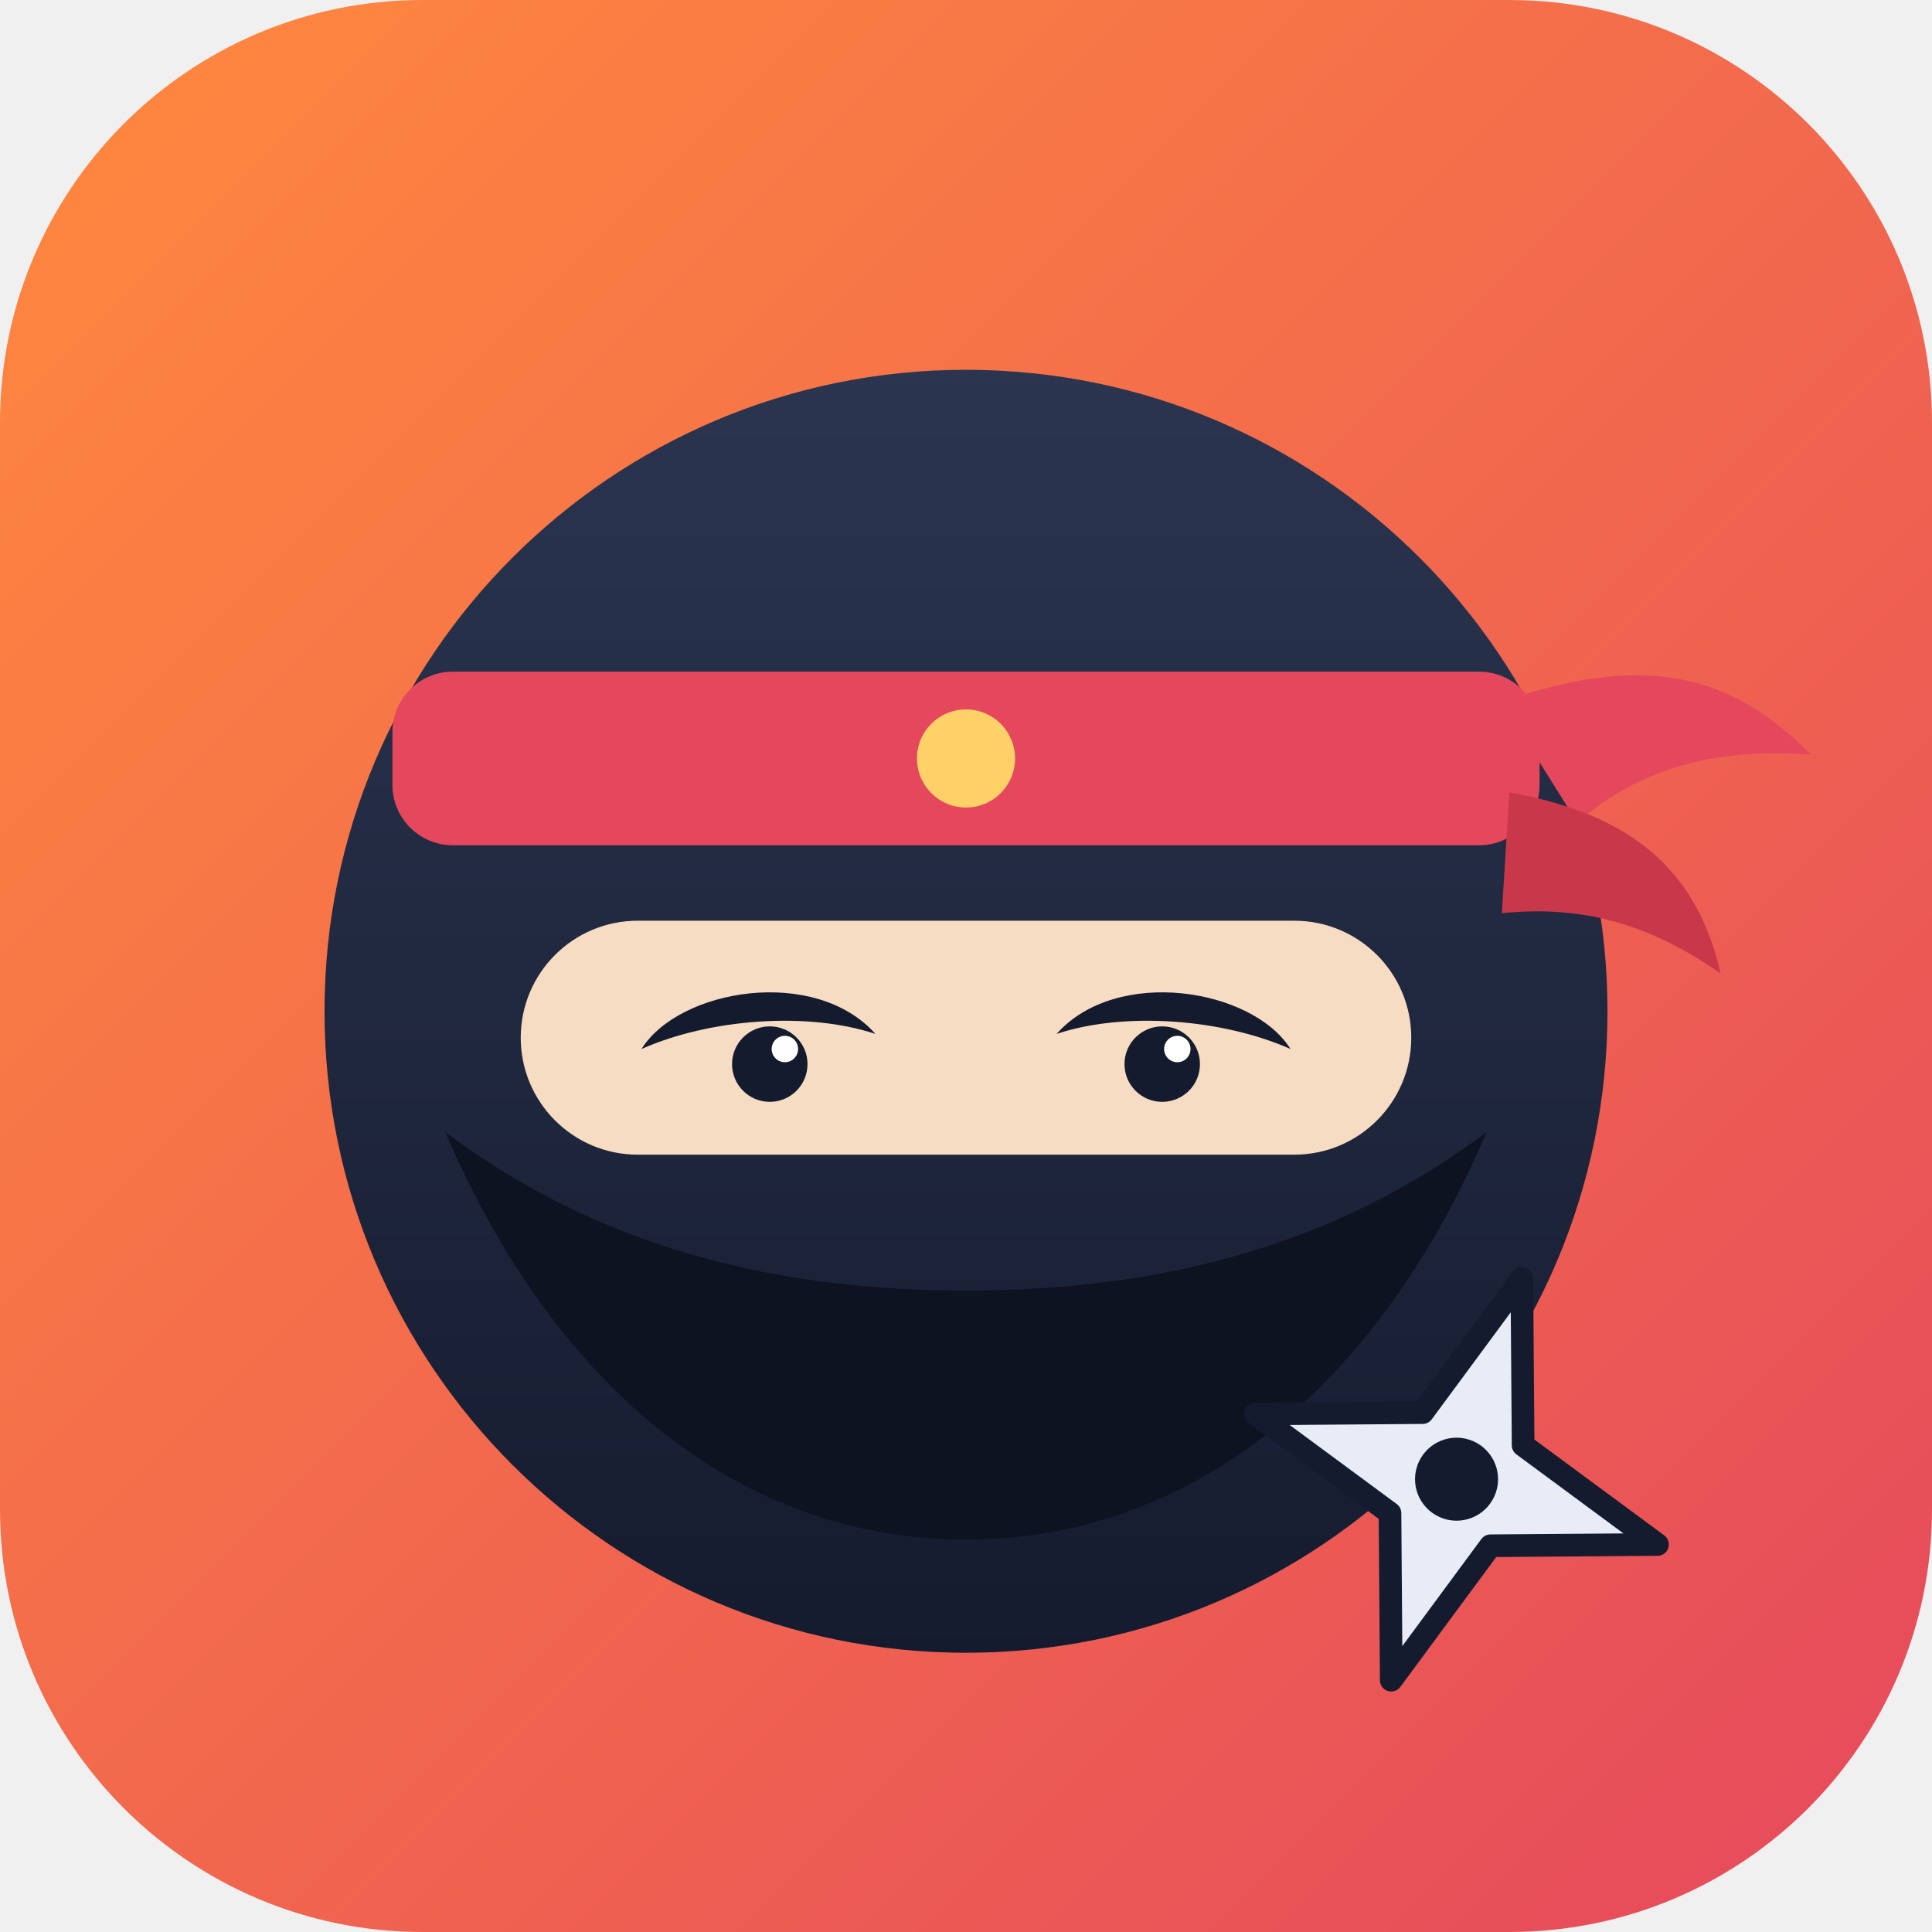
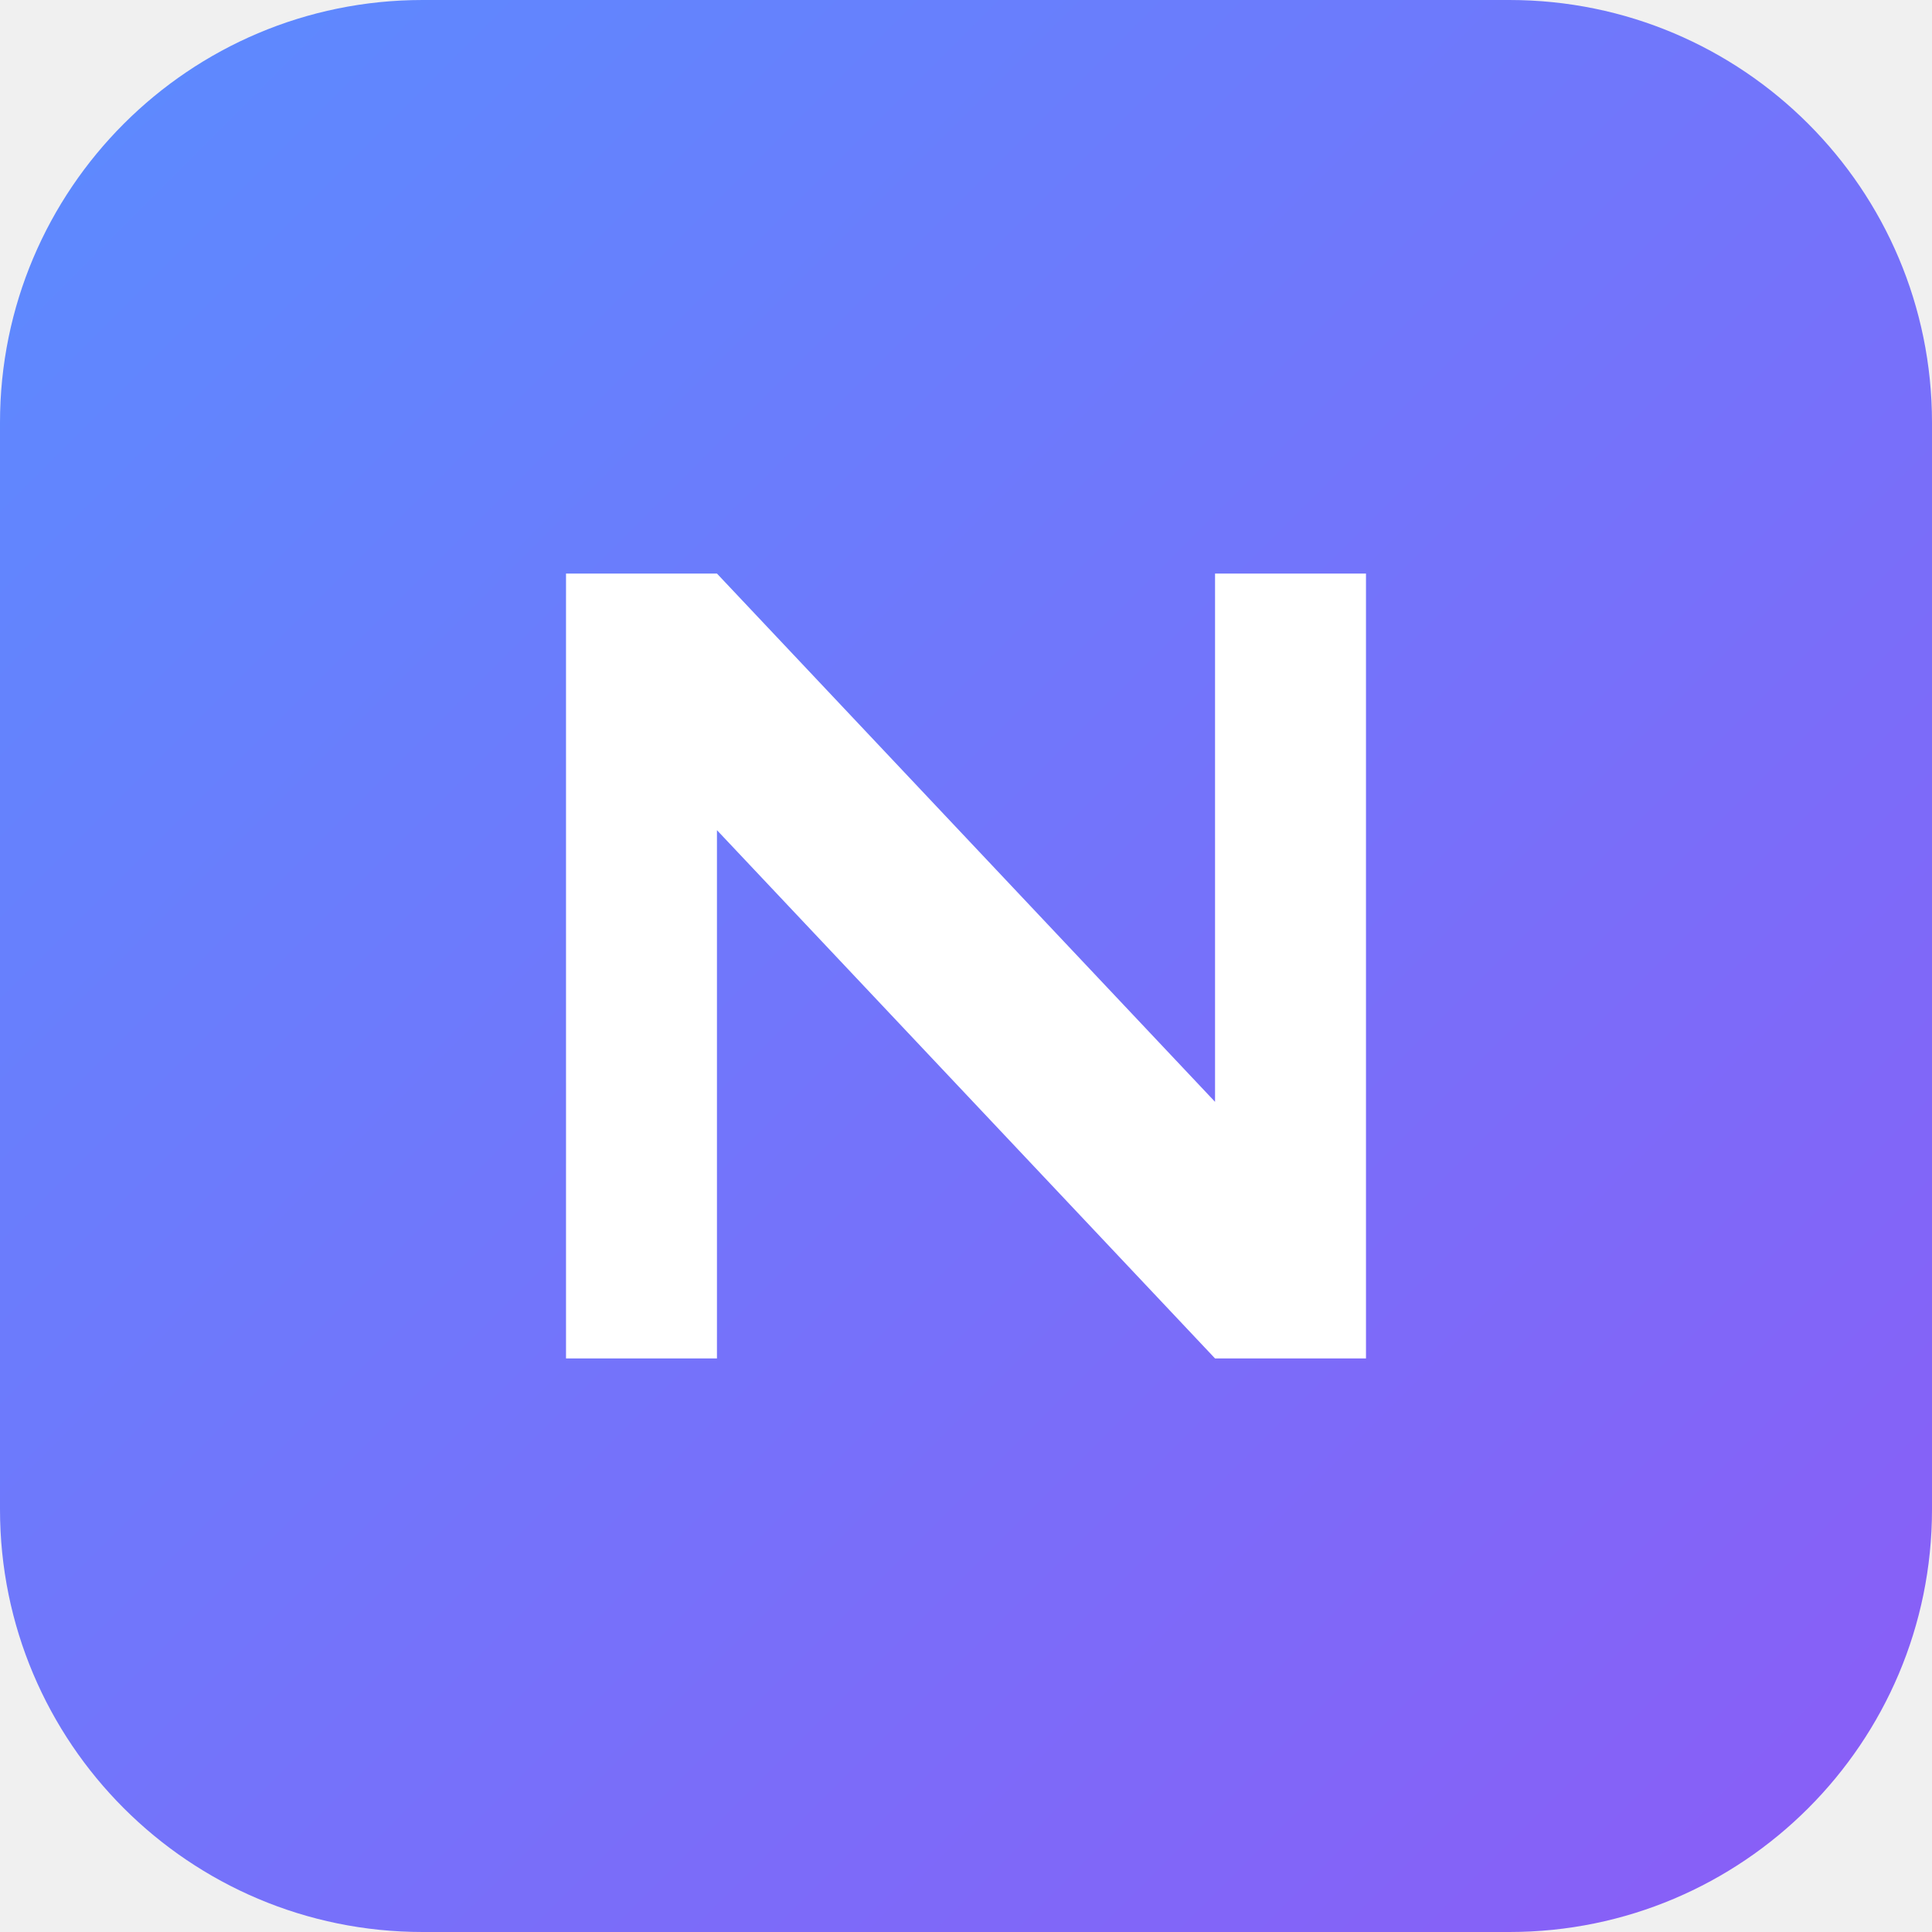
<svg xmlns="http://www.w3.org/2000/svg" viewBox="0 0 512 512">
  <defs>
    <linearGradient id="g" x1="0" y1="0" x2="1" y2="1">
-       <stop offset="0" stop-color="#ff8a3d" />
-       <stop offset="1" stop-color="#e5485d" />
-     </linearGradient>
-     <linearGradient id="h" x1="0" y1="0" x2="0" y2="1">
-       <stop offset="0" stop-color="#2b3550" />
-       <stop offset="1" stop-color="#151b2e" />
+       <stop offset="0" stop-color="#5b8cff" />
+       <stop offset="1" stop-color="#8b5cf6" />
    </linearGradient>
  </defs>
  <rect width="512" height="512" rx="112" fill="url(#g)" />
-   <circle cx="256" cy="268" r="170" fill="url(#h)" />
-   <path d="M118 300c30 70 80 108 138 108s108-38 138-108c-40 30-86 42-138 42s-98-12-138-42z" fill="#0e1322" />
-   <rect x="104" y="178" width="304" height="46" rx="16" fill="#e5485d" />
-   <circle cx="256" cy="201" r="13" fill="#ffd166" />
-   <path d="M398 186c40-14 62-6 82 14-26-2-46 4-62 18z" fill="#e5485d" />
-   <path d="M400 210c34 6 50 22 56 48-20-14-38-18-58-16z" fill="#c9374b" />
-   <rect x="138" y="244" width="236" height="62" rx="31" fill="#f6dcc2" />
-   <path d="M170 278c10-16 46-22 62-4-18-6-44-4-62 4z" fill="#151b2e" />
-   <path d="M342 278c-10-16-46-22-62-4 18-6 44-4 62 4z" fill="#151b2e" />
-   <circle cx="204" cy="282" r="10" fill="#151b2e" />
-   <circle cx="308" cy="282" r="10" fill="#151b2e" />
-   <circle cx="208" cy="278" r="3.5" fill="#fff" />
-   <circle cx="312" cy="278" r="3.5" fill="#fff" />
-   <g transform="translate(386 392) rotate(18)">
-     <path d="M0-56L14-14 56 0 14 14 0 56-14 14-56 0-14-14z" fill="#e8ecf6" stroke="#151b2e" stroke-width="6" stroke-linejoin="round" />
-     <circle r="11" fill="#151b2e" />
-   </g>
+   <path d="M150 360V152h40l132 140V152h40v208h-40L190 220v140z" fill="#fff" />
</svg>
